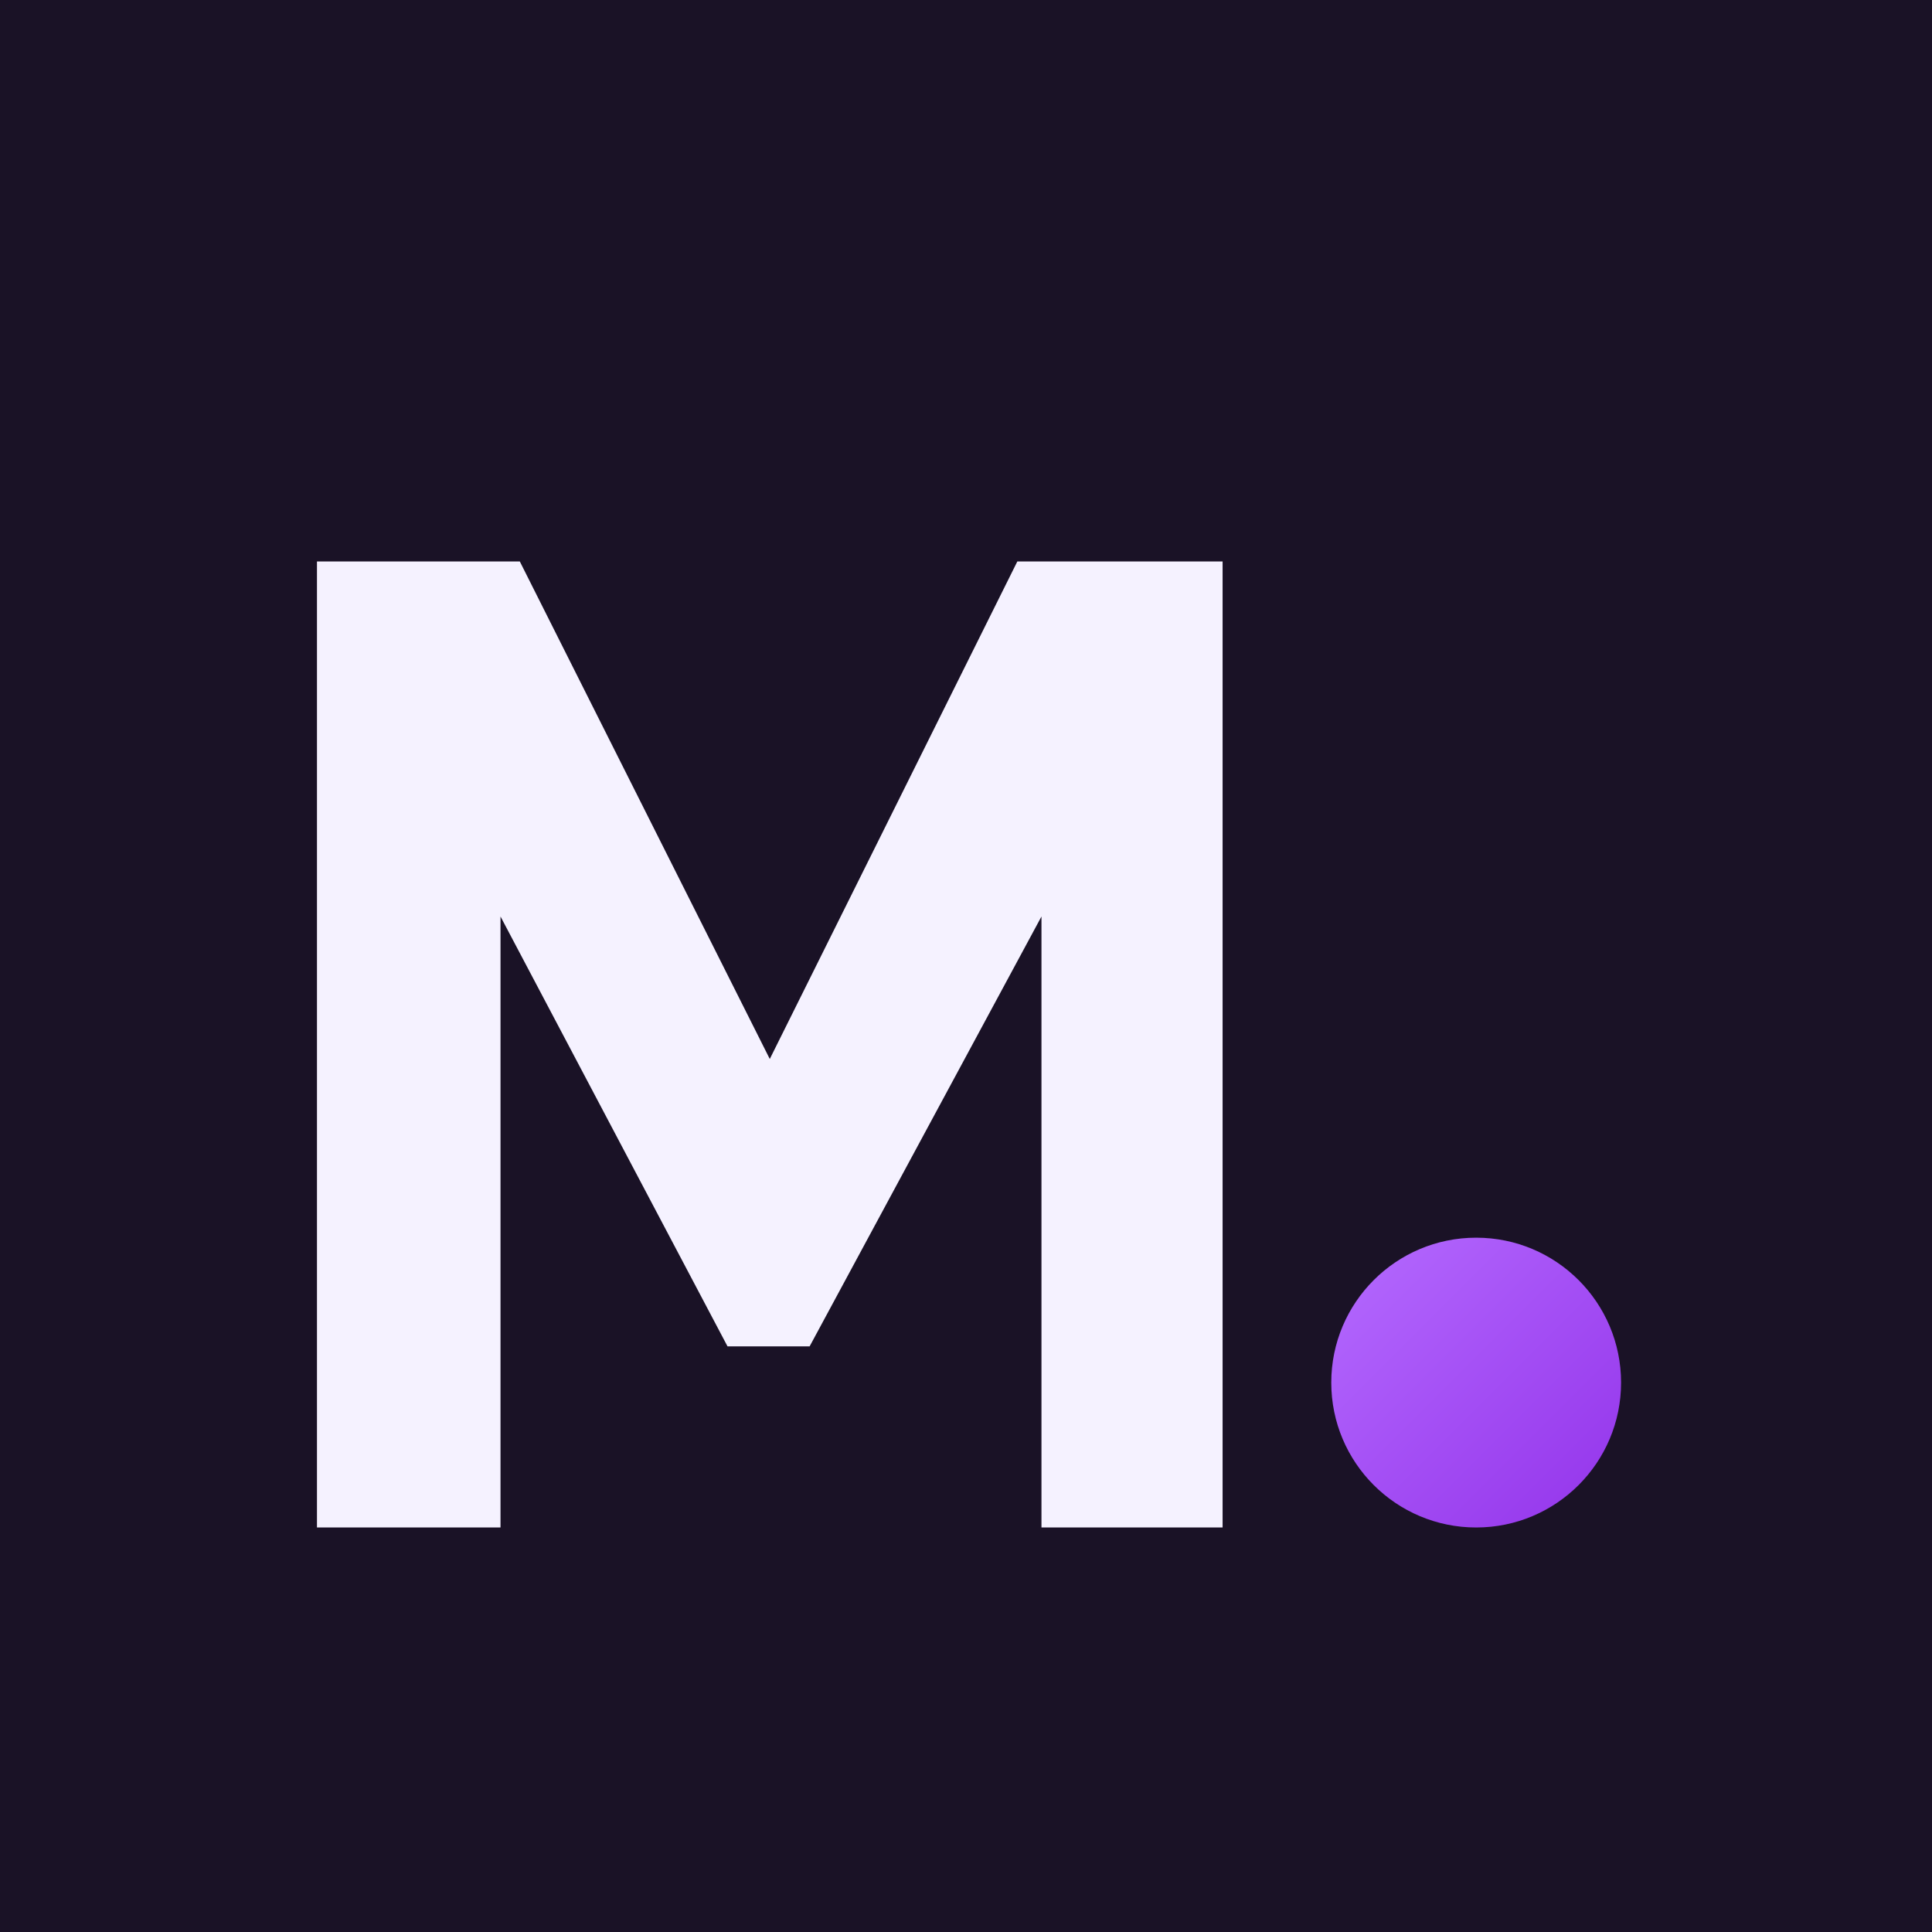
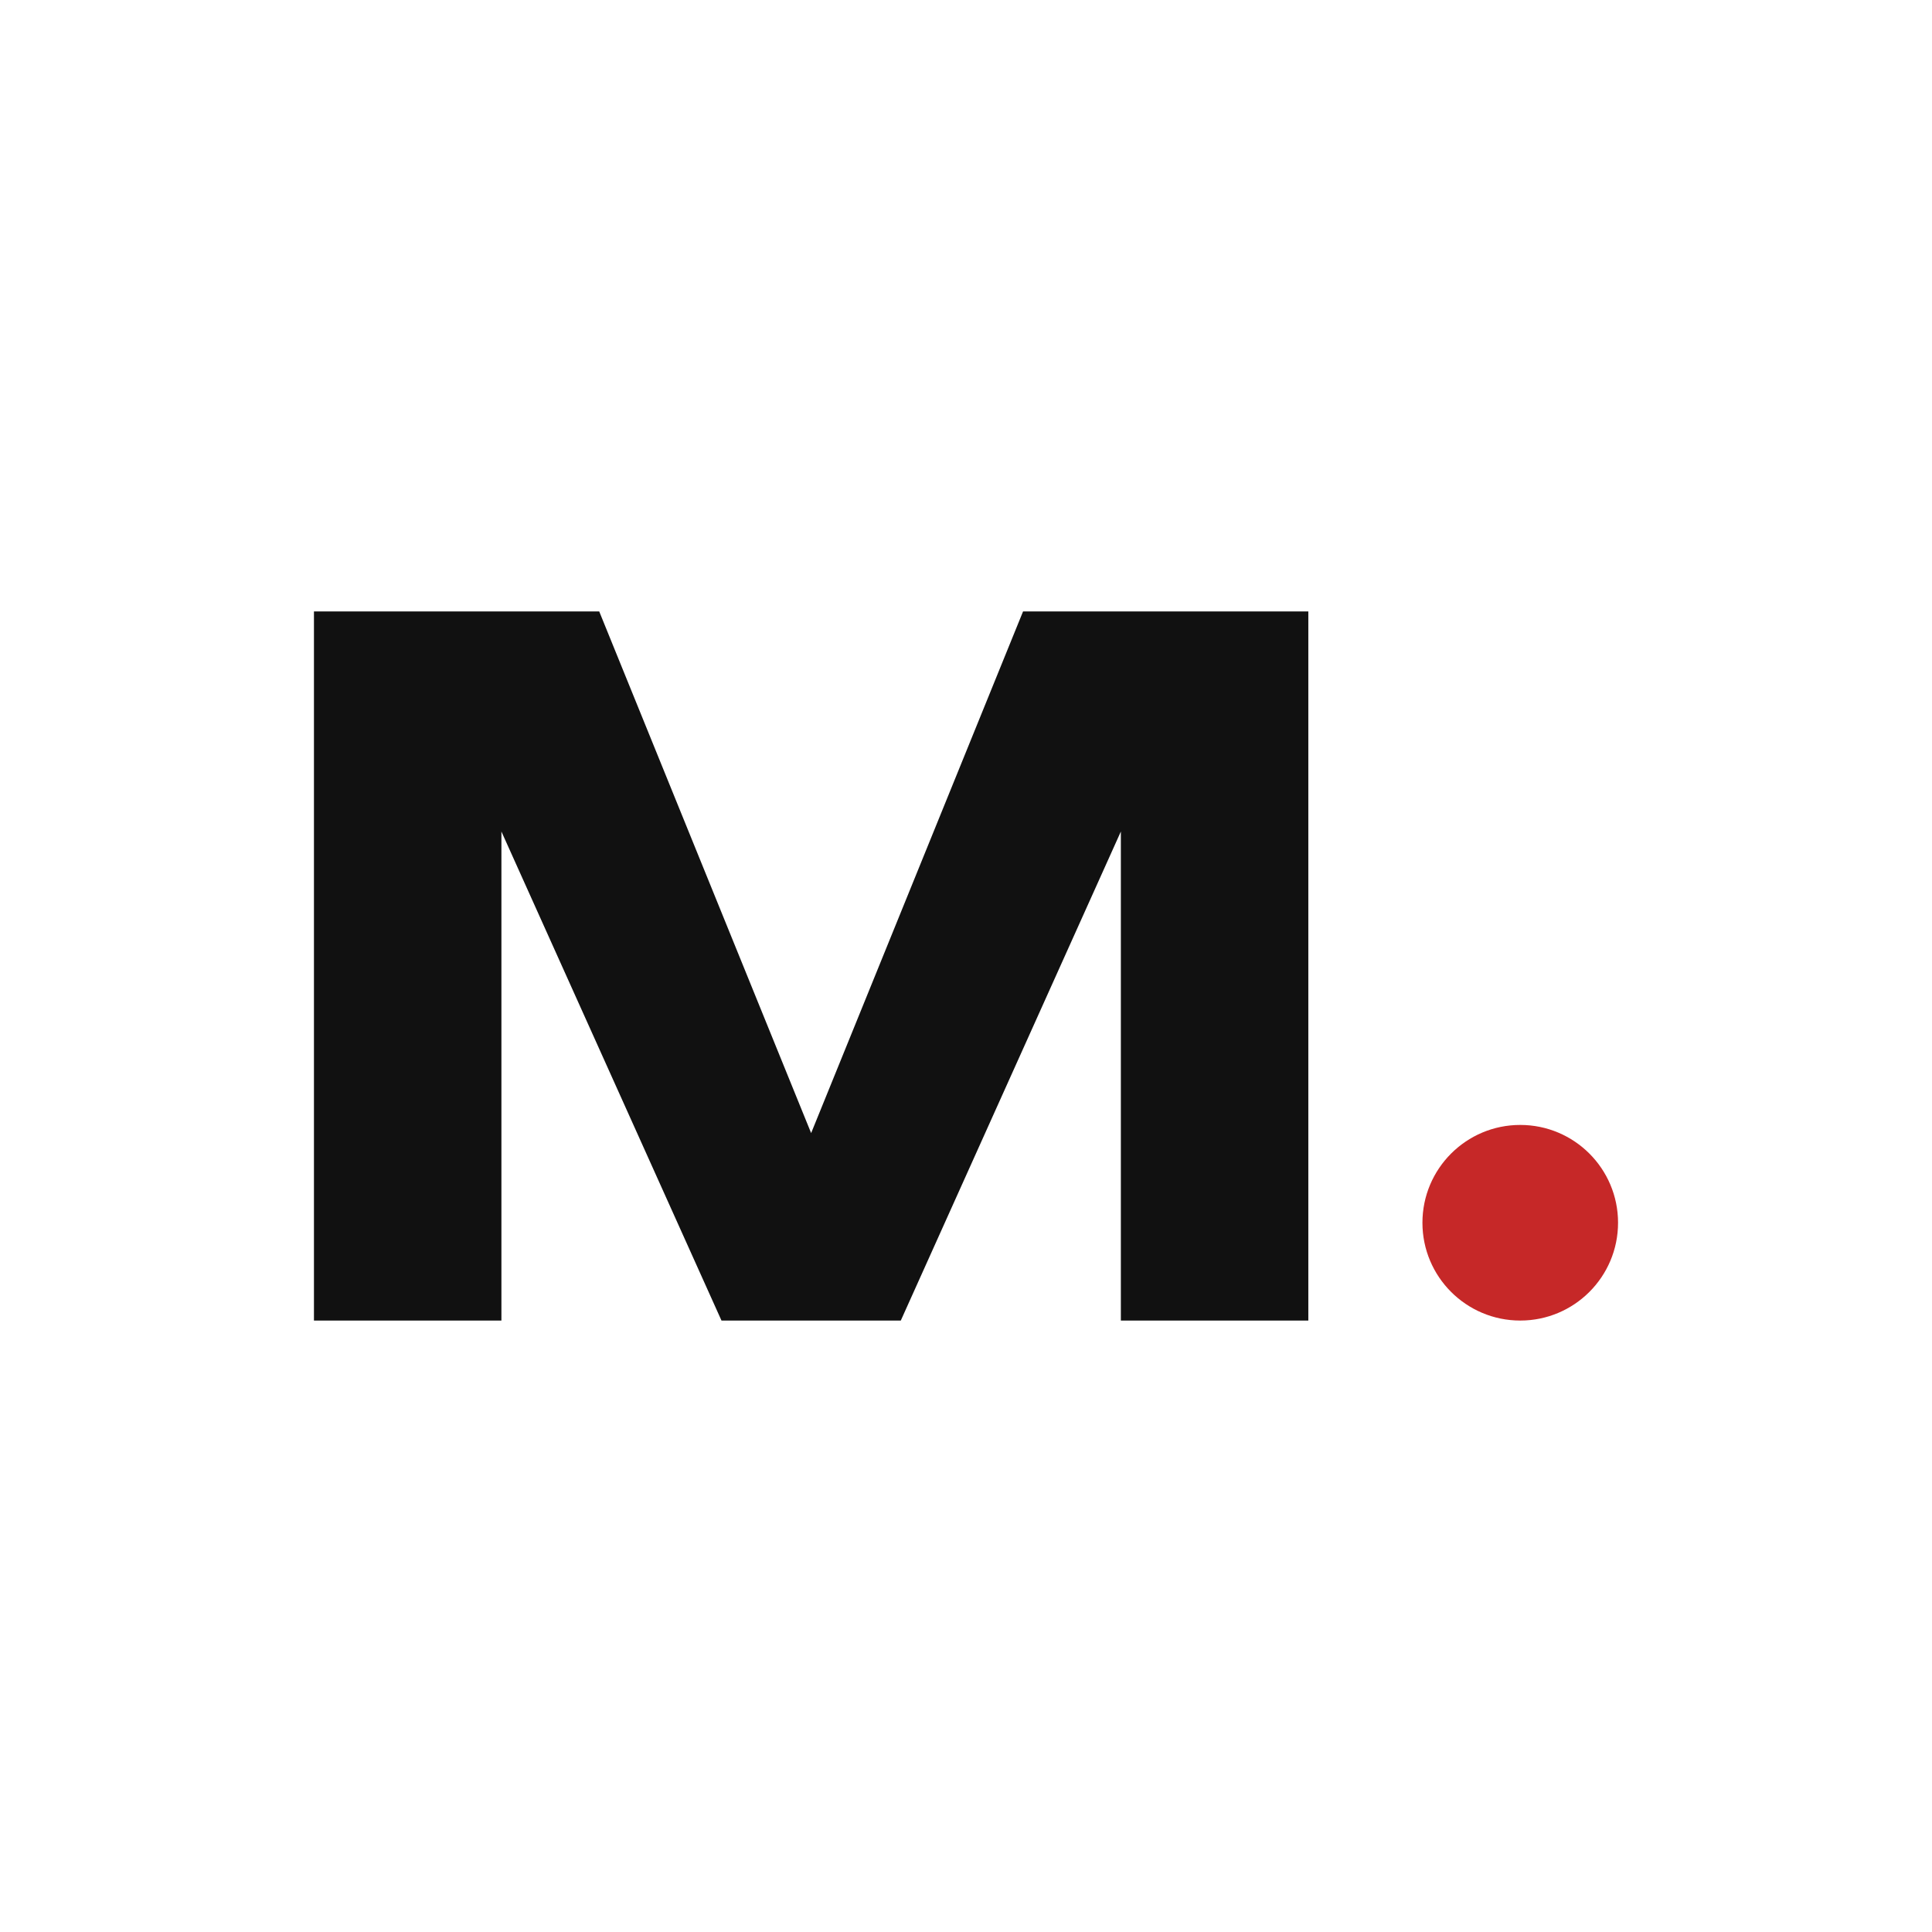
<svg xmlns="http://www.w3.org/2000/svg" viewBox="0 0 64 64">
-   <defs>
-     <linearGradient id="g" x1="0" y1="0" x2="1" y2="1">
-       <stop offset="0" stop-color="#b56bff" />
-       <stop offset="1" stop-color="#9333ea" />
-     </linearGradient>
-   </defs>
-   <rect width="64" height="64" fill="#1a1226" />
-   <g transform="translate(6.5 9) scale(0.8)">
-     <polygon fill="#f5f2ff" points="5,52 5,12 13.4,12 23.75,32.6 34,12 42.5,12 42.5,52 35,52 35,26.7 25.4,44.5 22,44.5 12.6,26.7 12.6,52" />
-     <circle cx="53" cy="46" r="6" fill="url(#g)" />
+   <rect width="64" height="64" fill="#ffffff" />
+   <g transform="translate(32 32) scale(0.27) translate(-118 -106.5)">
+     <polygon fill="#111111" points="38,150 38,63 73,63 99,127 125,63 160,63 160,150 137,150 137,90 110,150 88,150 61,90 61,150" />
+     <circle cx="186" cy="138" r="12" fill="#c62828" />
  </g>
</svg>
